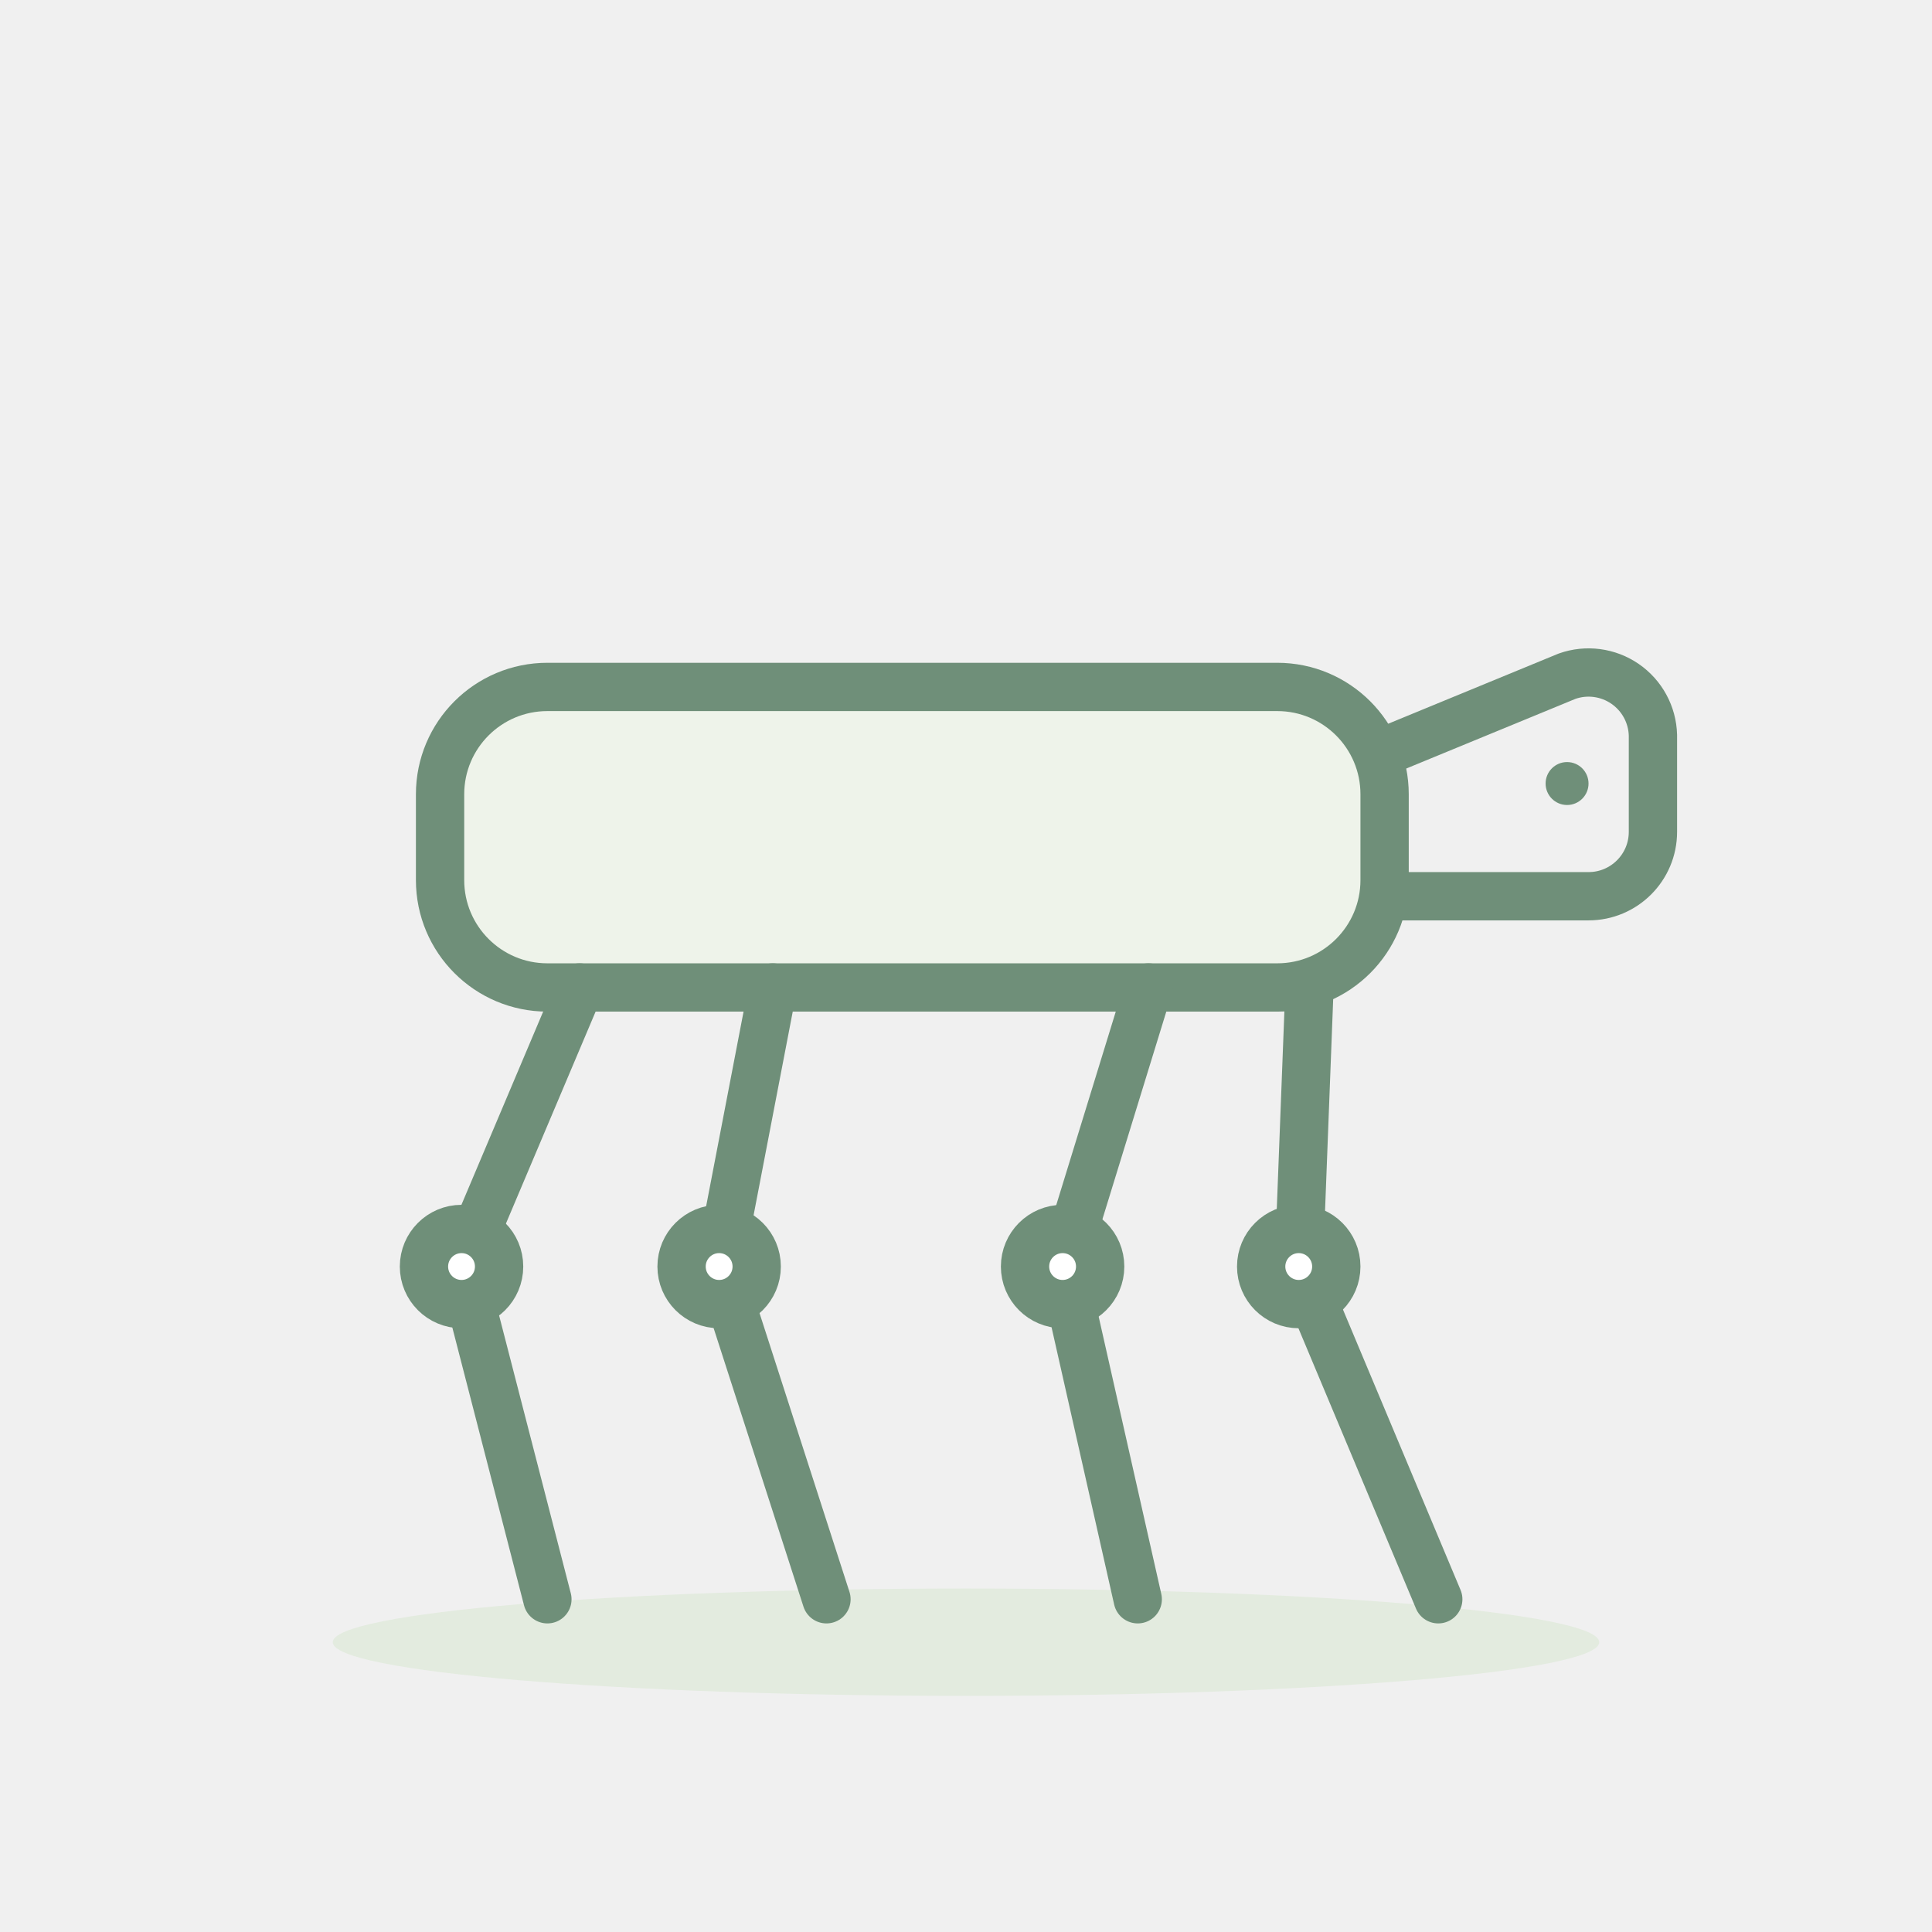
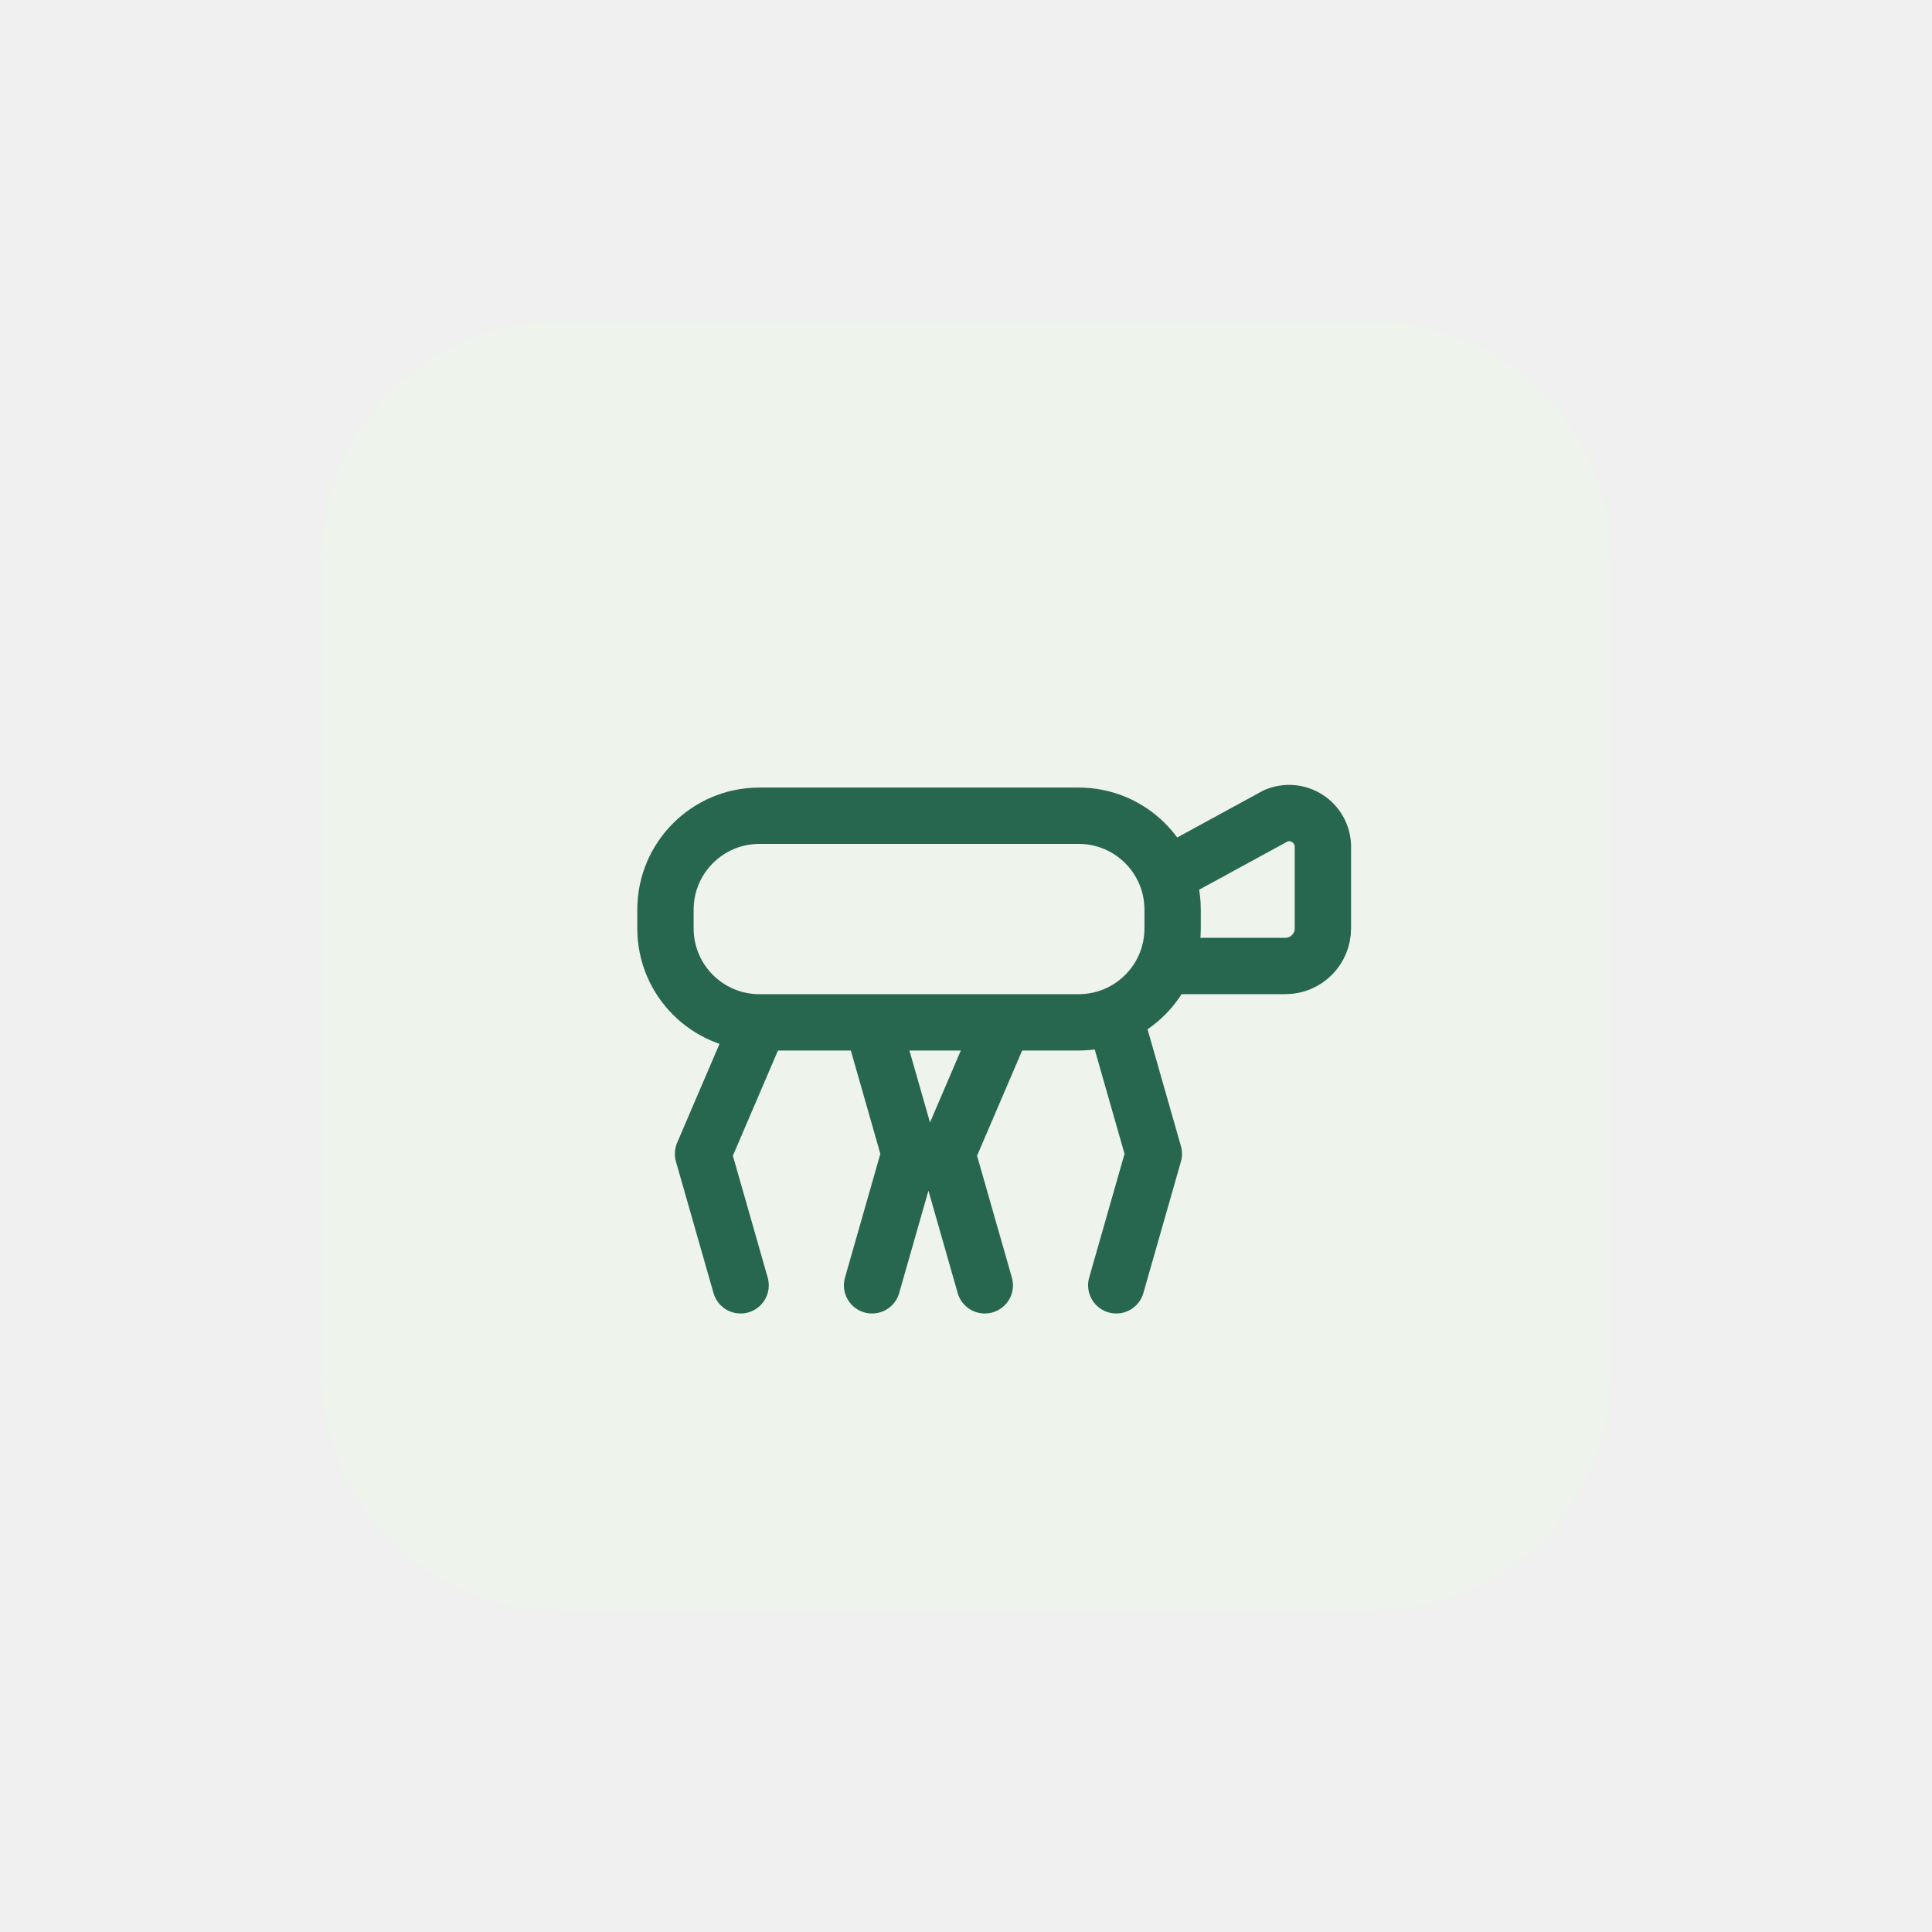
- <svg xmlns="http://www.w3.org/2000/svg" viewBox="0 0 360 360" fill="none" stroke="#6f8f79" stroke-width="9" stroke-linecap="round" stroke-linejoin="round" role="img" aria-label="四足机器人">
-   <ellipse cx="180" cy="306" rx="118" ry="10" fill="#e3ebdf" stroke="none" />
-   <rect x="82" y="128" width="176" height="56" rx="20" fill="#eef3ea" />
-   <path d="M258 140l34-14a12 12 0 0 1 16 11v18a12 12 0 0 1-12 12h-38" />
-   <circle cx="292" cy="146" r="4" fill="#6f8f79" stroke="none" />
-   <path d="M108 184l-22 52 16 62M144 184l-10 52 20 62M214 184l-16 52 14 62M244 184l-2 52 26 62" />
-   <circle cx="86" cy="236" r="7" fill="#fff" />
-   <circle cx="134" cy="236" r="7" fill="#fff" />
-   <circle cx="198" cy="236" r="7" fill="#fff" />
-   <circle cx="242" cy="236" r="7" fill="#fff" />
+ <svg xmlns="http://www.w3.org/2000/svg" viewBox="0 0 360 360" fill="none" stroke="#28674f" stroke-width="1.5" stroke-linecap="round" stroke-linejoin="round" role="img" aria-label="四足机器人">
+   <rect x="60" y="60" width="240" height="240" rx="44" fill="#eef3ec" stroke="none" />
+   <path transform="translate(96 96) scale(7)" d="M6.5 8h8.5a2.5 2.5 0 0 1 2.5 2.5v0.5a2.5 2.5 0 0 1 -2.5 2.5h-8.5a2.5 2.5 0 0 1 -2.5 -2.5v-0.5a2.5 2.5 0 0 1 2.5 -2.5zM17.5 9.5l2.75-1.5a.9.9 0 0 1 1.25.8v2.2a1 1 0 0 1-1 1h-3M6.5 13.5L5 17l1 3.5M9.5 13.5l1 3.5-1 3.5M13 13.5L11.5 17l1 3.5M16 13.5l1 3.5-1 3.5" />
</svg>
